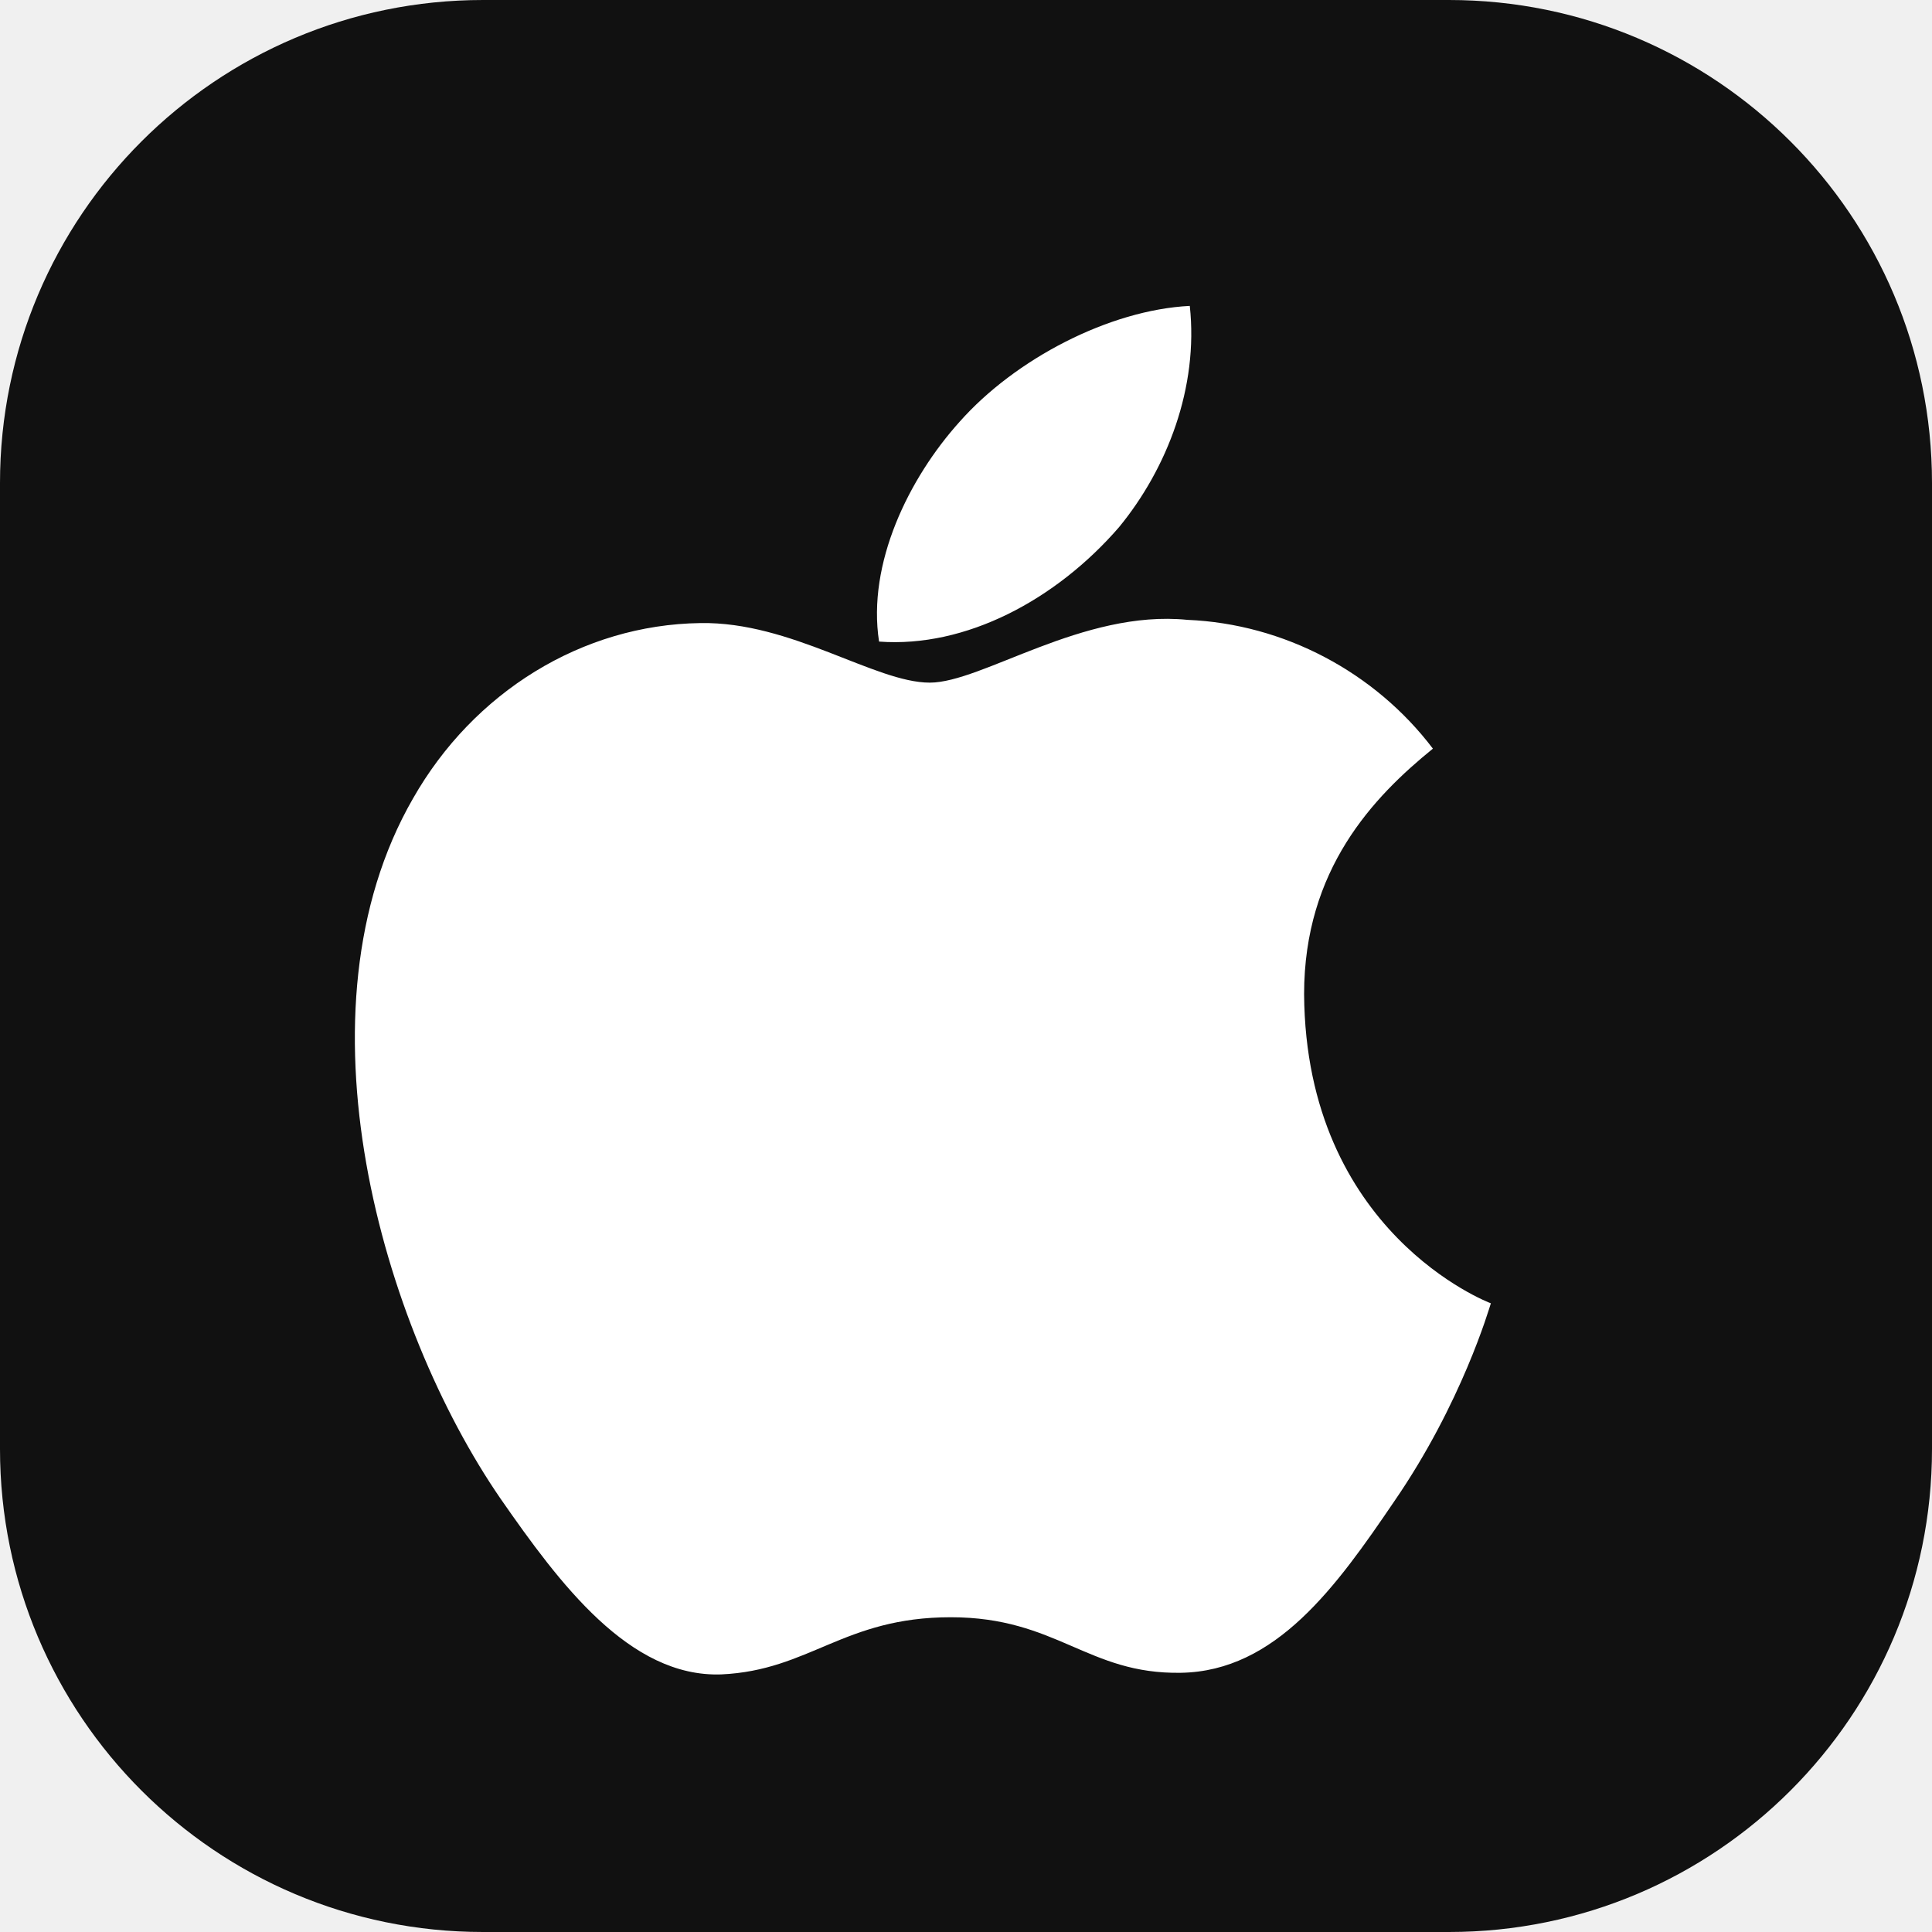
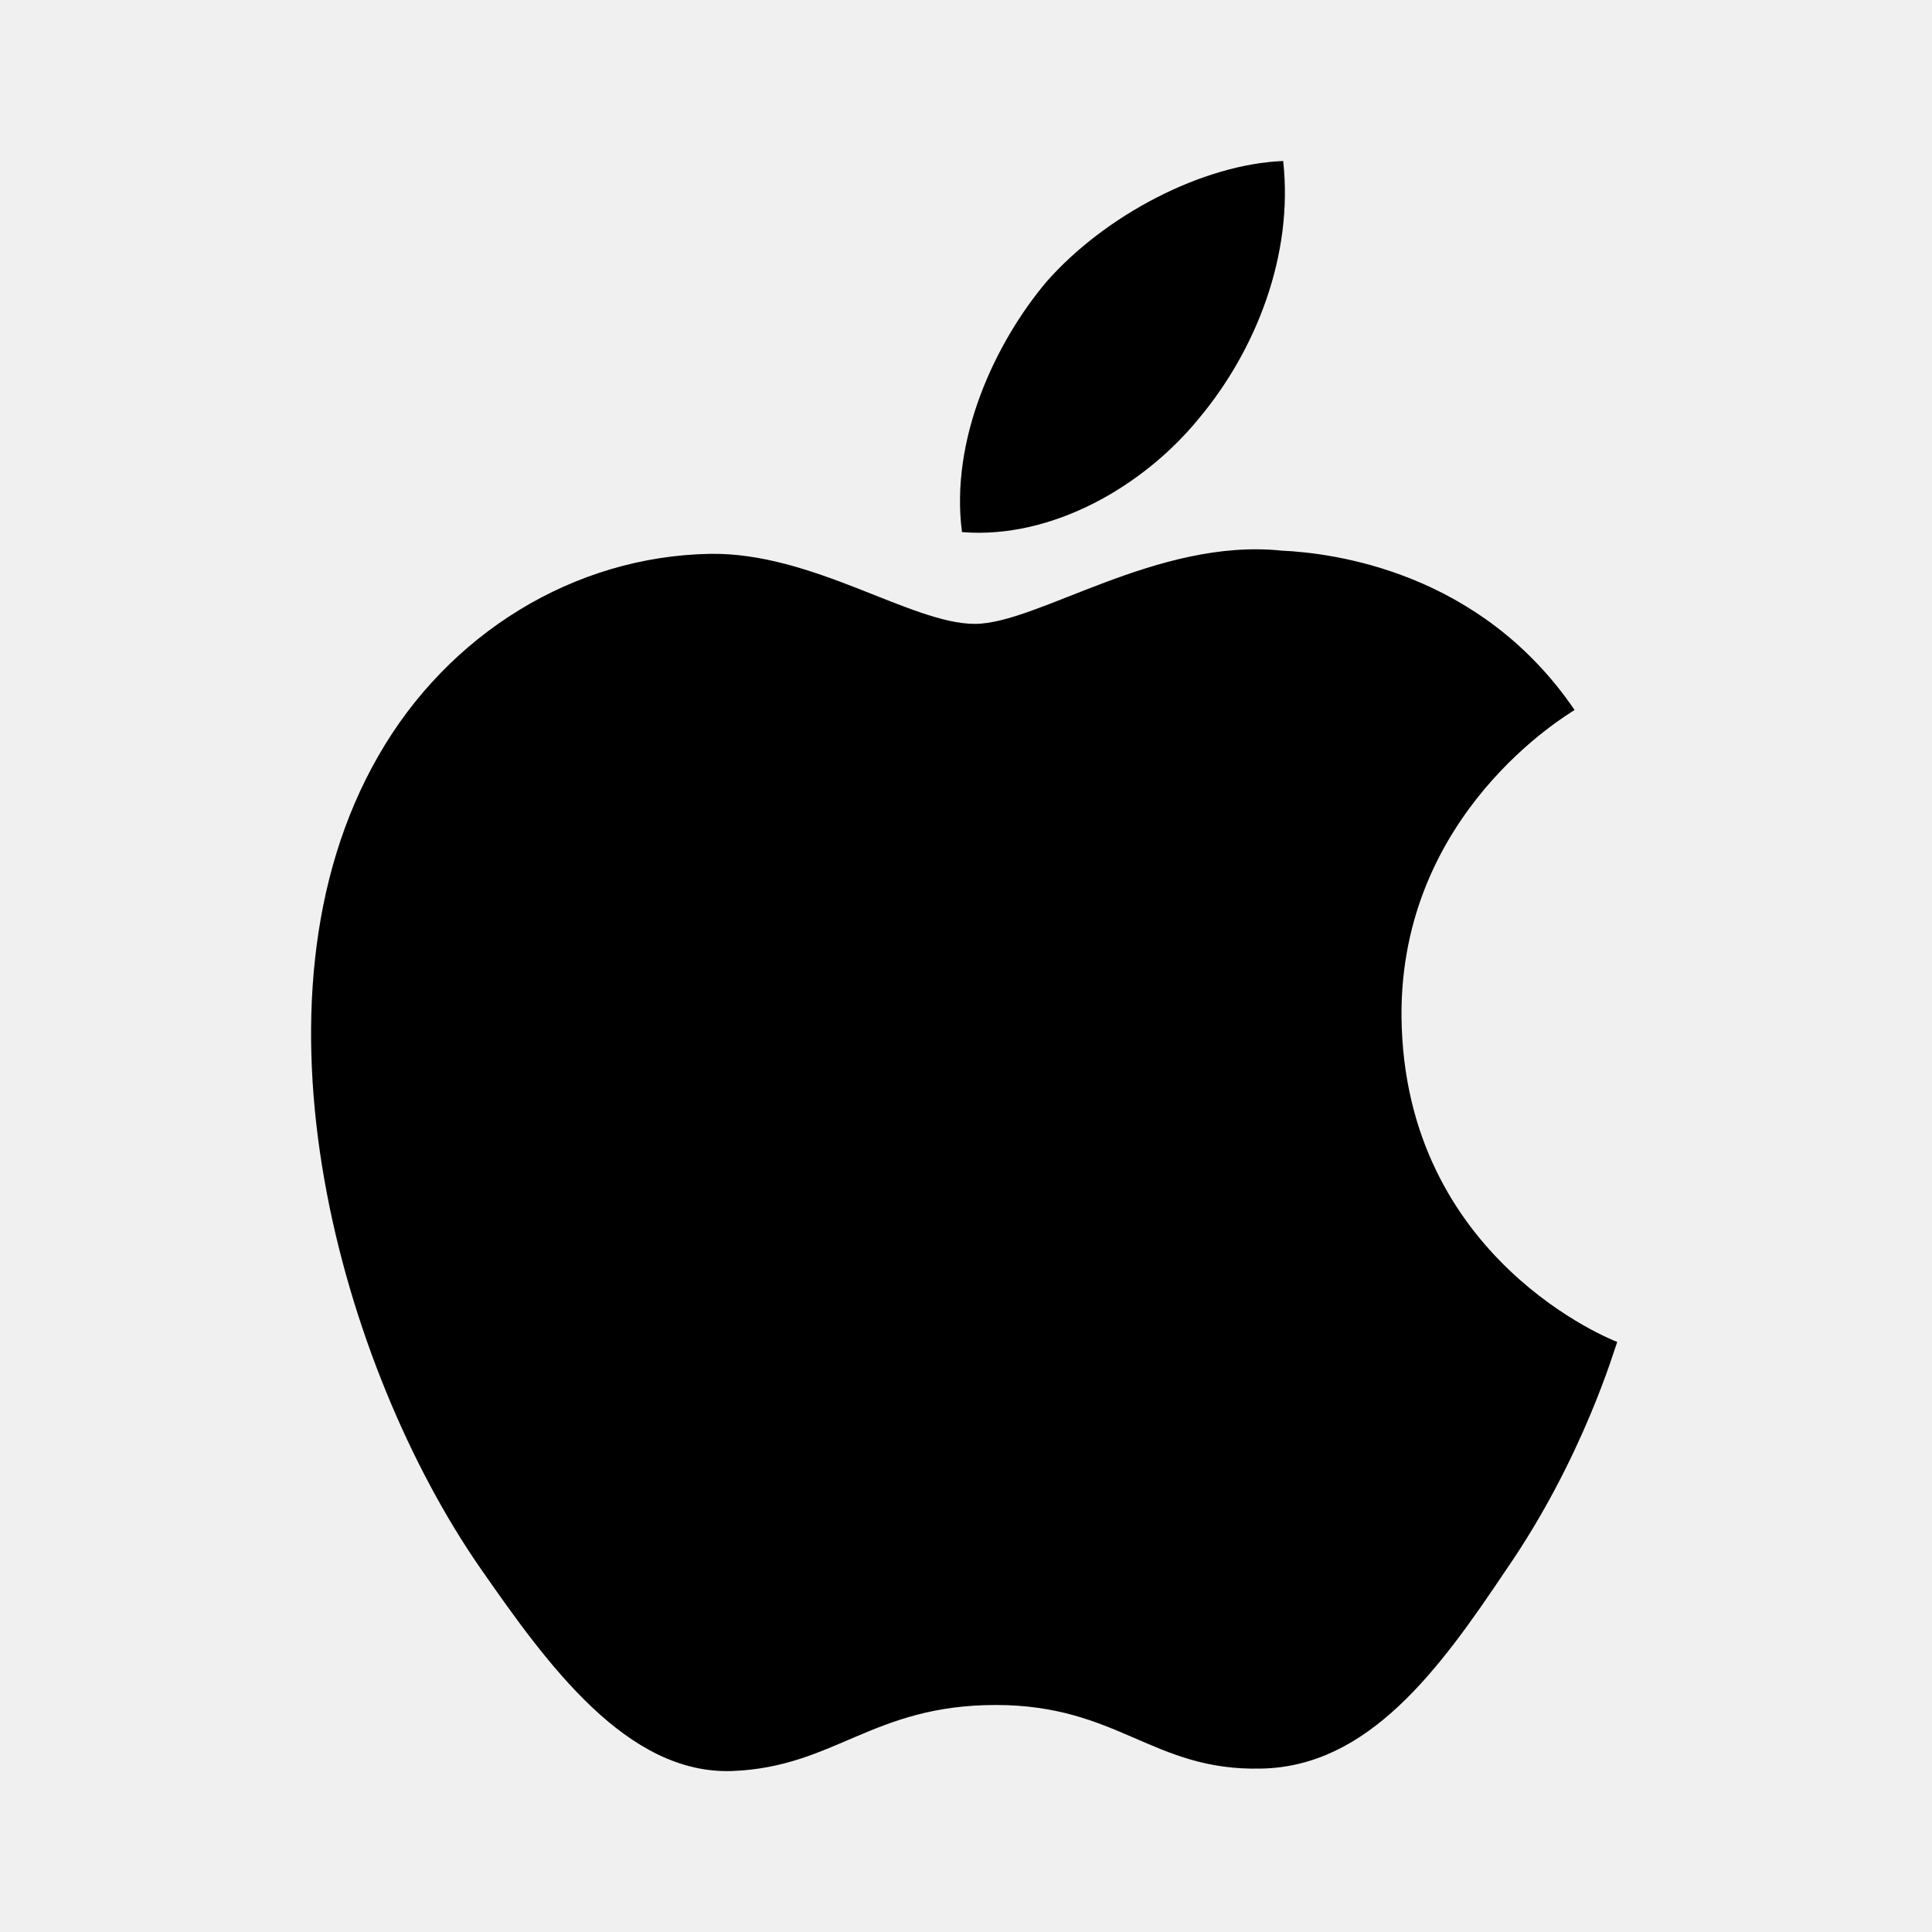
- <svg xmlns="http://www.w3.org/2000/svg" viewBox="0 0 24 24" fill="none">
-   <rect width="24" height="24" rx="6" fill="#111111" />
-   <path fill="#fff" d="M16.2 12.35c0-1.55.86-2.45 1.6-3.05-.72-.95-1.85-1.55-3.05-1.6-1.3-.13-2.55.78-3.2.78-.68 0-1.72-.76-2.85-.74-1.47.02-2.82.86-3.57 2.18-1.52 2.64-.39 6.55 1.09 8.7.73 1.05 1.6 2.22 2.74 2.18 1.1-.05 1.52-.71 2.85-.71 1.32 0 1.7.71 2.86.69 1.18-.02 1.93-1.07 2.65-2.13.84-1.22 1.18-2.4 1.2-2.46-.03-.01-2.3-.88-2.32-3.84zM13.9 6.55c.6-.73.99-1.74.88-2.75-1 .05-2.17.66-2.86 1.44-.63.7-1.15 1.76-1 2.73 1.08.08 2.2-.52 2.98-1.42z" />
+ <svg xmlns="http://www.w3.org/2000/svg" fill="#000000" viewBox="0 0 24 24">
+   <path d="M18.71 19.5C17.88 20.74 17 21.95 15.66 21.97C14.32 22 13.89 21.18 12.37 21.18C10.84 21.18 10.37 21.95 9.1 22C7.79 22.05 6.8 20.68 5.96 19.47C4.25 17 2.94 12.45 4.7 9.39C5.57 7.87 7.13 6.91 8.82 6.88C10.1 6.86 11.32 7.75 12.11 7.75C12.89 7.75 14.37 6.68 15.92 6.84C16.57 6.87 18.39 7.1 19.56 8.82C19.47 8.88 17.39 10.1 17.41 12.63C17.44 15.65 20.06 16.66 20.09 16.67C20.06 16.74 19.67 18.11 18.71 19.5ZM13 3.5C13.73 2.67 14.94 2.04 15.94 2C16.07 3.17 15.6 4.35 14.9 5.19C14.21 6.04 13.07 6.7 11.95 6.61C11.8 5.46 12.36 4.26 13 3.5Z" />
</svg>
